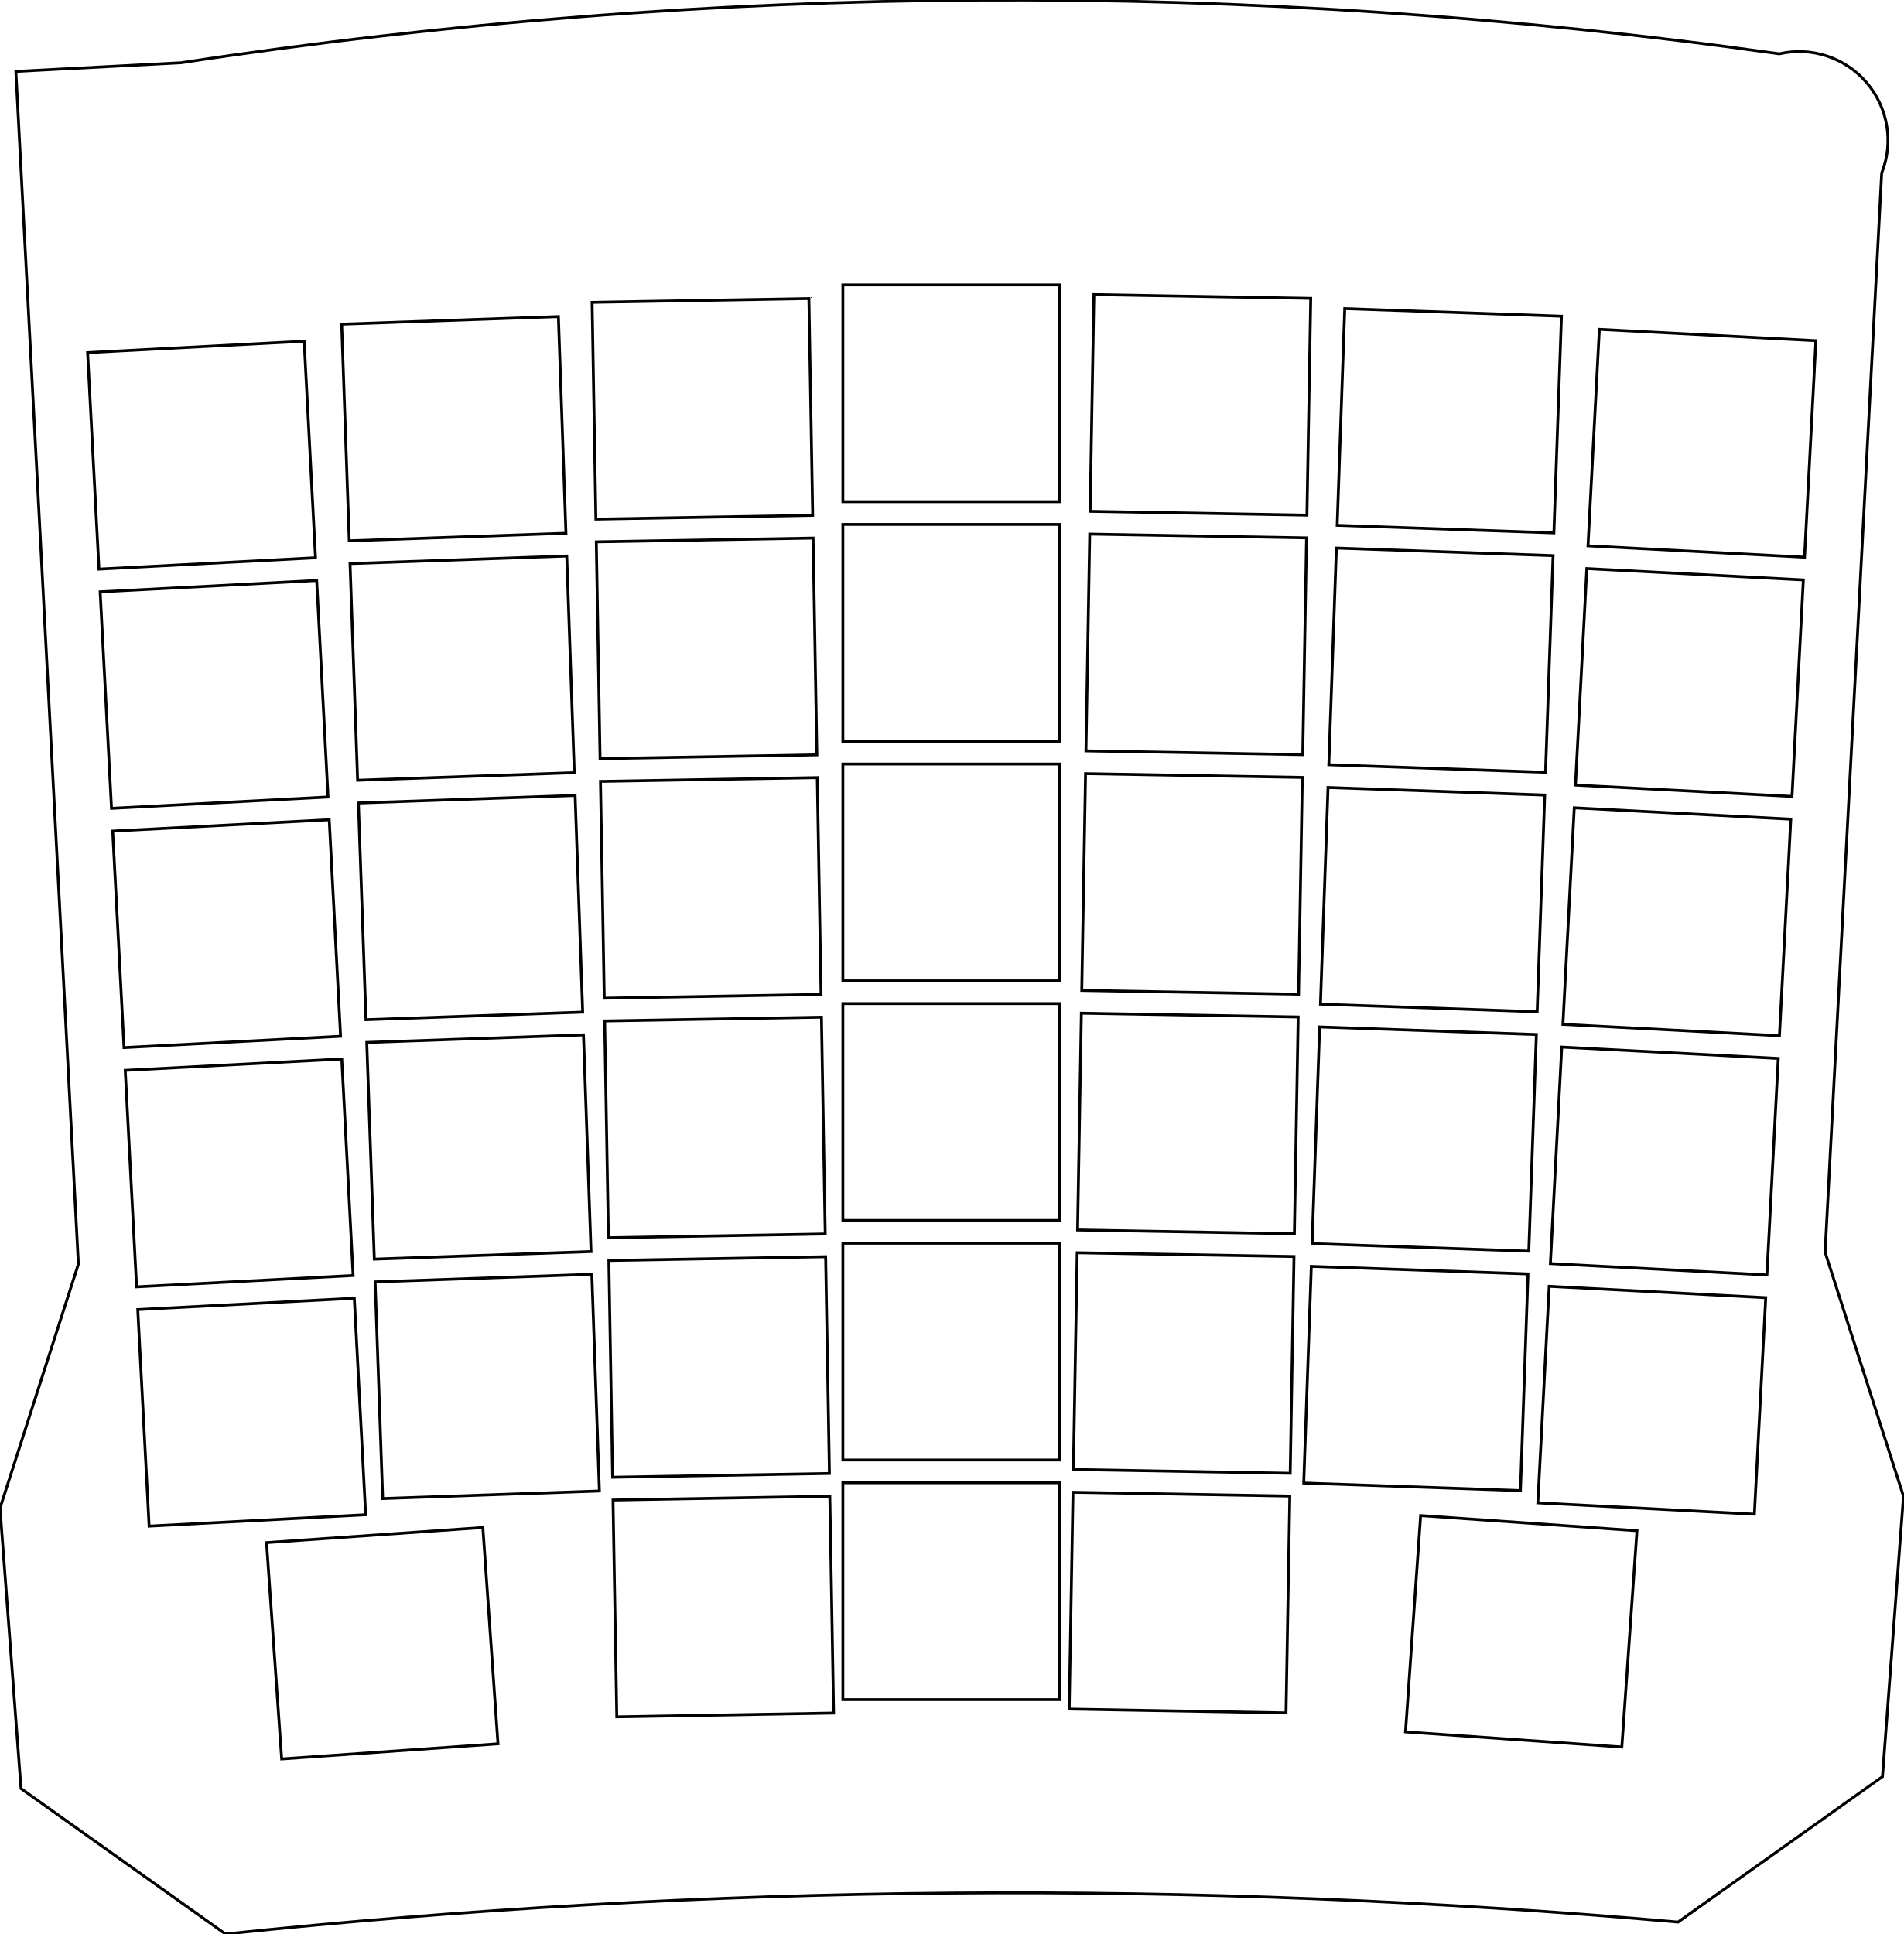
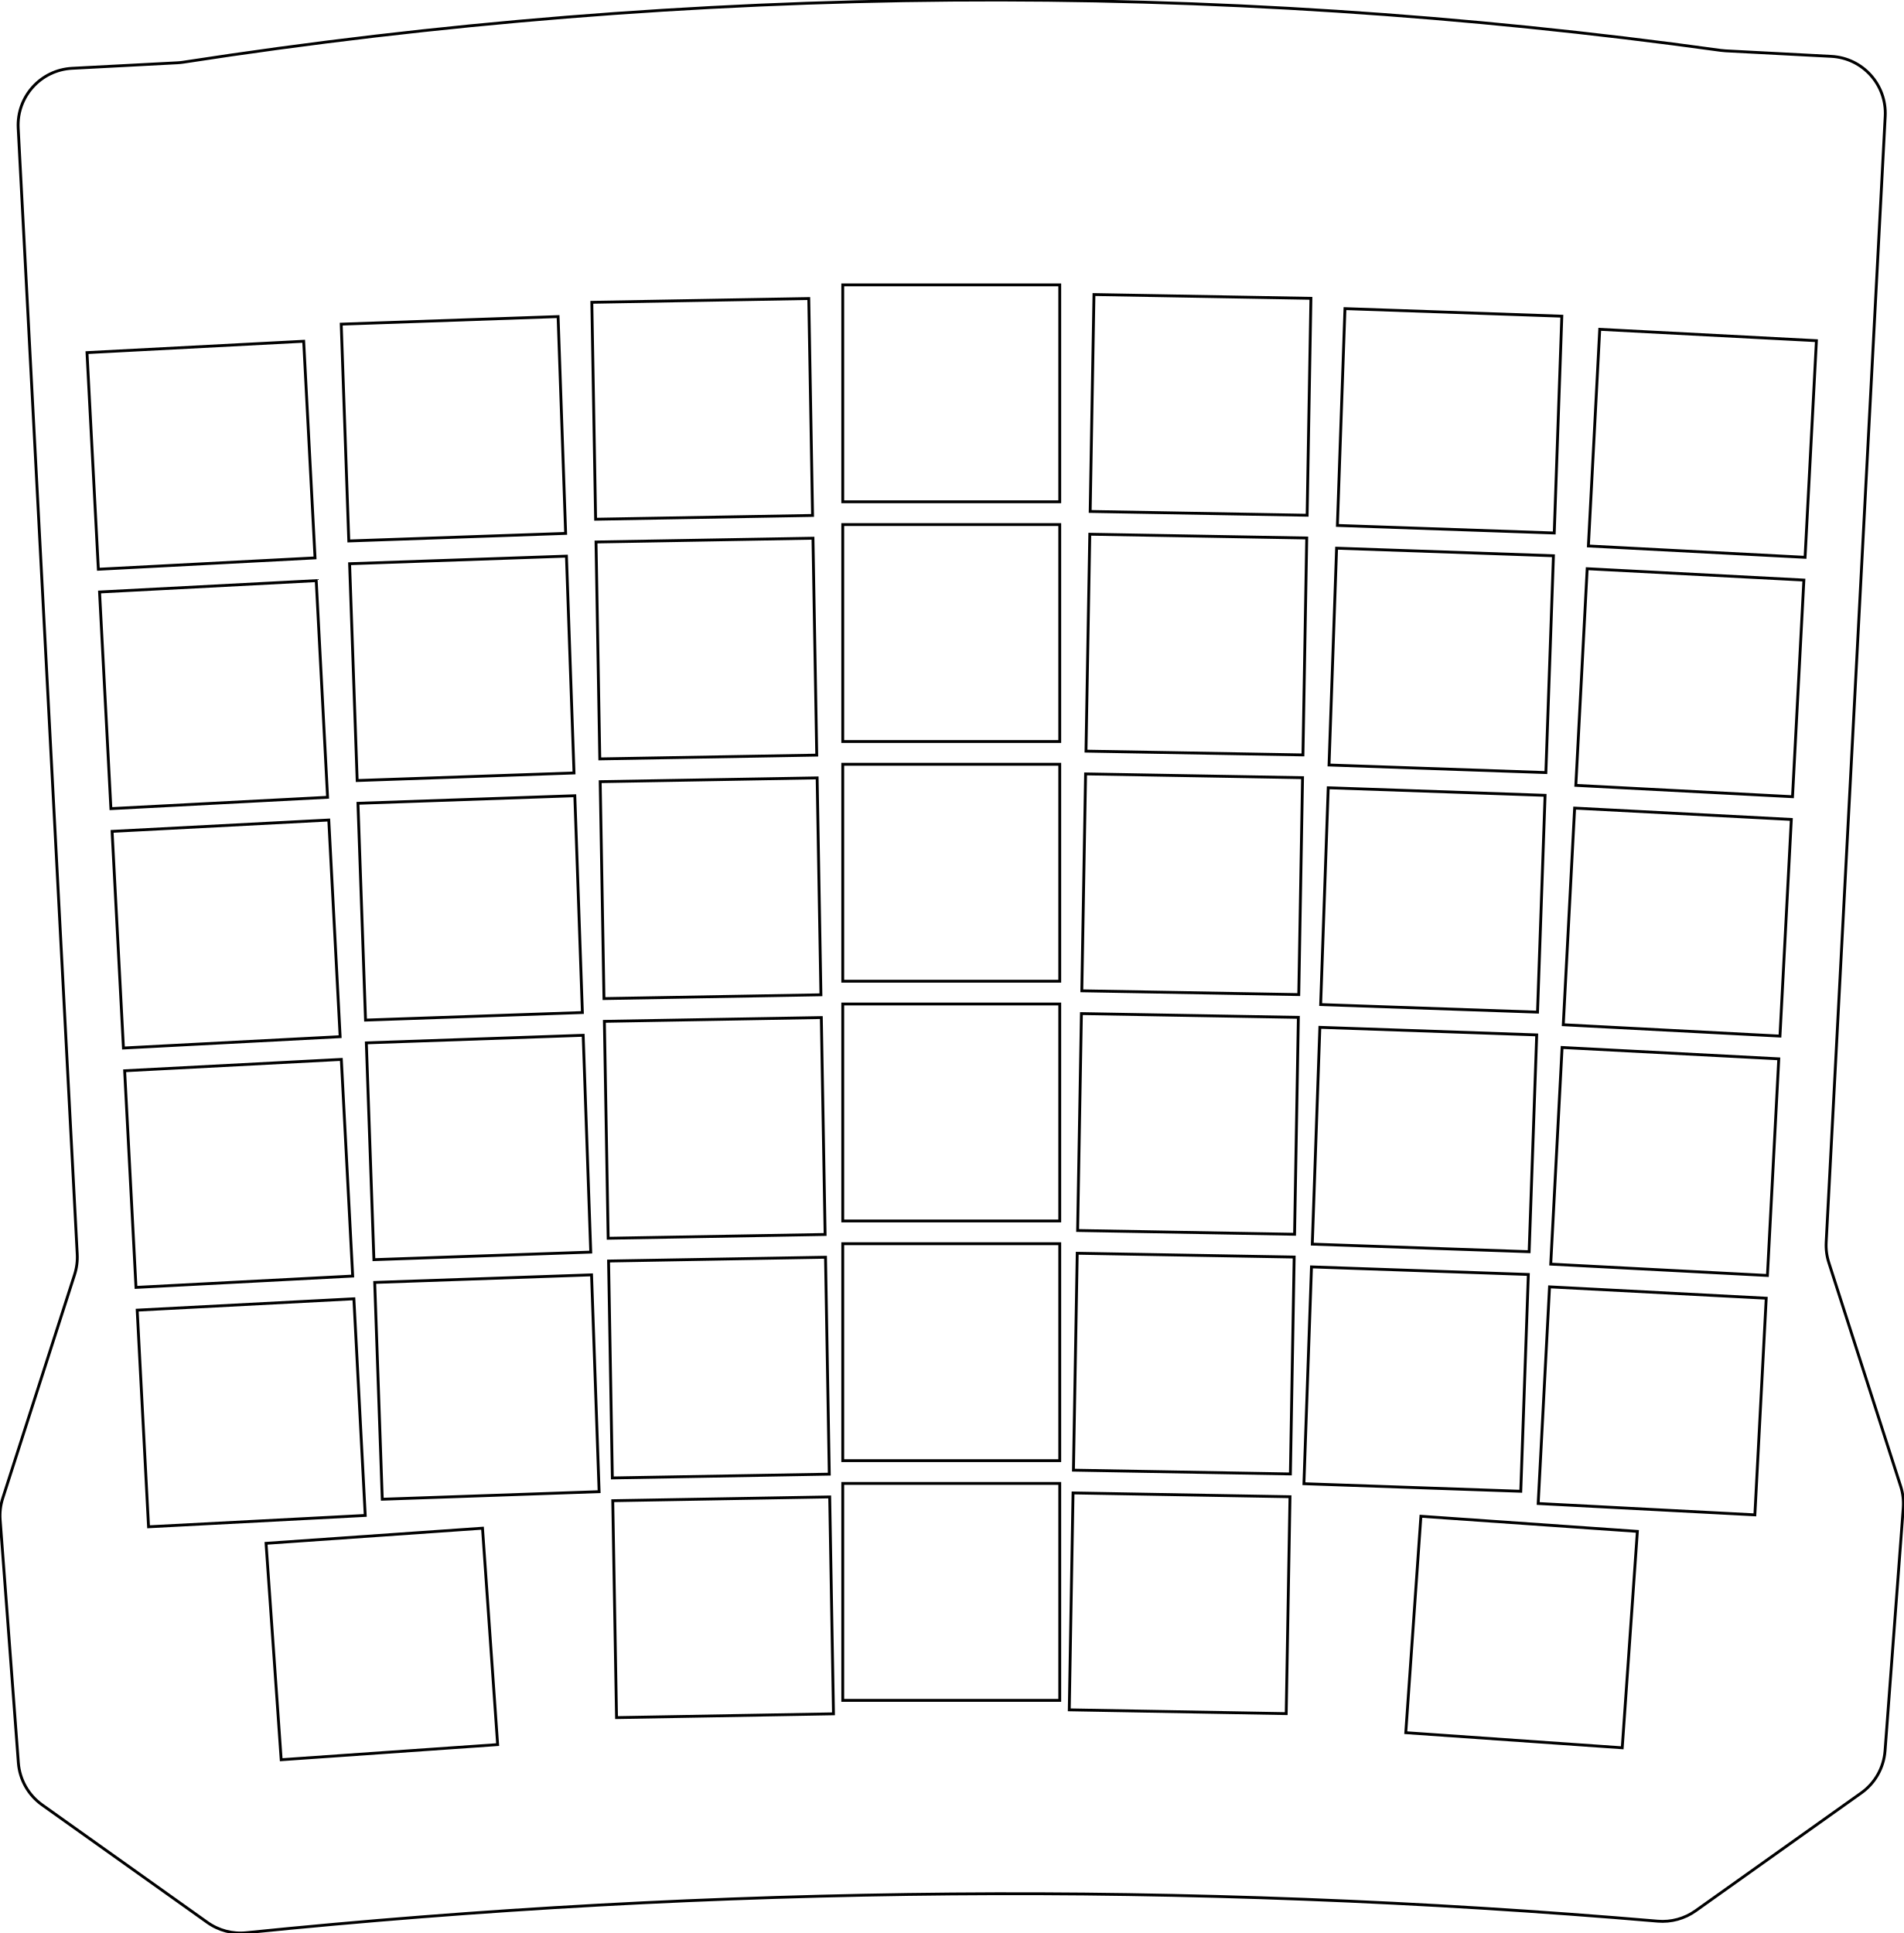
- <svg xmlns="http://www.w3.org/2000/svg" width="167.228mm" height="169.924mm" viewBox="0 0 167.228 169.924">
+ <svg xmlns="http://www.w3.org/2000/svg" width="167.11mm" height="169.742mm" viewBox="0 0 167.11 169.742">
  <g id="svgGroup" stroke-linecap="round" fill-rule="evenodd" font-size="9pt" stroke="#000" stroke-width="0.25mm" fill="none" style="stroke:#000;stroke-width:0.25mm;fill:none">
-     <path d="M 156.321 4.727 A 484.63 484.63 0 0 0 15.9 5.514 L 1.395 6.274 L 6.887 111.067 L 0 132.507 L 1.846 157.145 L 19.807 169.924 A 664.318 664.318 0 0 1 147.422 168.876 L 165.382 156.097 L 167.228 131.459 L 160.341 110.02 L 165.31 15.212 A 7.799 7.799 0 0 0 156.321 4.727 Z M 123.479 152.165 L 142.483 153.494 L 143.812 134.49 L 124.808 133.161 L 123.479 152.165 Z M 24.746 154.542 L 43.749 153.213 L 42.42 134.209 L 23.417 135.538 L 24.746 154.542 Z M 95.404 65.973 L 114.451 66.306 L 114.784 47.259 L 95.736 46.926 L 95.404 65.973 Z M 95.771 44.926 L 114.818 45.259 L 115.151 26.212 L 96.104 25.879 L 95.771 44.926 Z M 52.718 66.656 L 71.765 66.323 L 71.433 47.276 L 52.386 47.608 L 52.718 66.656 Z M 52.351 45.609 L 71.398 45.276 L 71.065 26.229 L 52.018 26.562 L 52.351 45.609 Z M 93.935 150.16 L 112.982 150.493 L 113.314 131.446 L 94.267 131.113 L 93.935 150.16 Z M 94.302 129.114 L 113.349 129.446 L 113.681 110.399 L 94.634 110.067 L 94.302 129.114 Z M 94.669 108.067 L 113.716 108.399 L 114.049 89.352 L 95.002 89.02 L 94.669 108.067 Z M 95.037 87.02 L 114.084 87.353 L 114.416 68.305 L 95.369 67.973 L 95.037 87.02 Z M 54.187 150.843 L 73.235 150.51 L 72.902 131.463 L 53.855 131.796 L 54.187 150.843 Z M 53.82 129.796 L 72.867 129.463 L 72.535 110.416 L 53.488 110.749 L 53.82 129.796 Z M 53.453 108.749 L 72.5 108.417 L 72.167 89.37 L 53.12 89.702 L 53.453 108.749 Z M 53.085 87.702 L 72.132 87.37 L 71.8 68.323 L 52.753 68.655 L 53.085 87.702 Z M 74.049 149.328 L 93.099 149.328 L 93.099 130.278 L 74.049 130.278 L 74.049 149.328 Z M 74.049 128.278 L 93.099 128.278 L 93.099 109.228 L 74.049 109.228 L 74.049 128.278 Z M 74.049 107.228 L 93.099 107.228 L 93.099 88.178 L 74.049 88.178 L 74.049 107.228 Z M 74.049 86.178 L 93.099 86.178 L 93.099 67.128 L 74.049 67.128 L 74.049 86.178 Z M 74.049 65.128 L 93.099 65.128 L 93.099 46.078 L 74.049 46.078 L 74.049 65.128 Z M 74.049 44.078 L 93.099 44.078 L 93.099 25.028 L 74.049 25.028 L 74.049 44.078 Z M 10.897 92.044 L 29.921 91.047 L 28.924 72.023 L 9.9 73.02 L 10.897 92.044 Z M 8.694 50.002 L 27.718 49.005 L 26.721 29.981 L 7.697 30.978 L 8.694 50.002 Z M 137.307 89.999 L 156.331 90.996 L 157.328 71.972 L 138.304 70.975 L 137.307 89.999 Z M 139.511 47.957 L 158.535 48.954 L 159.532 29.93 L 140.508 28.933 L 139.511 47.957 Z M 13.101 134.086 L 32.124 133.089 L 31.127 114.065 L 12.104 115.062 L 13.101 134.086 Z M 11.999 113.065 L 31.023 112.068 L 30.026 93.044 L 11.002 94.041 L 11.999 113.065 Z M 9.796 71.023 L 28.819 70.026 L 27.822 51.002 L 8.799 51.999 L 9.796 71.023 Z M 135.104 132.041 L 154.128 133.038 L 155.125 114.014 L 136.101 113.017 L 135.104 132.041 Z M 136.206 111.02 L 155.229 112.017 L 156.226 92.993 L 137.203 91.996 L 136.206 111.02 Z M 138.409 68.978 L 157.433 69.975 L 158.43 50.951 L 139.406 49.954 L 138.409 68.978 Z M 32.886 110.629 L 51.924 109.964 L 51.259 90.926 L 32.221 91.591 L 32.886 110.629 Z M 114.537 130.303 L 133.575 130.967 L 134.24 111.929 L 115.202 111.264 L 114.537 130.303 Z M 33.621 131.666 L 52.659 131.002 L 51.994 111.963 L 32.956 112.628 L 33.621 131.666 Z M 31.417 68.555 L 50.455 67.89 L 49.79 48.852 L 30.752 49.517 L 31.417 68.555 Z M 30.682 47.518 L 49.72 46.853 L 49.056 27.815 L 30.017 28.479 L 30.682 47.518 Z M 116.006 88.228 L 135.044 88.893 L 135.709 69.855 L 116.671 69.19 L 116.006 88.228 Z M 32.151 89.592 L 51.19 88.927 L 50.525 69.889 L 31.486 70.554 L 32.151 89.592 Z M 115.271 109.265 L 134.31 109.93 L 134.975 90.892 L 115.936 90.227 L 115.271 109.265 Z M 116.741 67.191 L 135.779 67.856 L 136.444 48.817 L 117.406 48.153 L 116.741 67.191 Z M 117.475 46.154 L 136.514 46.819 L 137.179 27.78 L 118.14 27.115 L 117.475 46.154 Z" vector-effect="non-scaling-stroke" />
+     <path d="M 151.057 4.422 A 464.566 464.566 0 0 0 16.091 5.461 A 5 5 0 0 1 15.588 5.513 L 6.33 5.998 A 5 5 0 0 0 1.598 11.253 L 6.78 110.136 A 5 5 0 0 1 6.548 111.927 L 0.24 131.564 A 5 5 0 0 0 0.014 133.467 L 1.612 154.791 A 5 5 0 0 0 3.7 158.491 L 18.211 168.816 A 5 5 0 0 0 21.617 169.716 A 664.318 664.318 0 0 1 145.537 168.703 A 5 5 0 0 0 148.862 167.795 L 163.411 157.443 A 5 5 0 0 0 165.498 153.743 L 167.096 132.419 A 5 5 0 0 0 166.871 130.516 L 160.563 110.879 A 5 5 0 0 1 160.33 109.088 L 165.512 10.205 A 5 5 0 0 0 160.781 4.95 L 151.484 4.463 A 5 5 0 0 1 151.057 4.422 Z M 123.42 152.151 L 142.424 153.479 L 143.753 134.476 L 124.749 133.147 L 123.42 152.151 Z M 24.687 154.527 L 43.69 153.198 L 42.361 134.195 L 23.358 135.524 L 24.687 154.527 Z M 95.345 65.959 L 114.392 66.292 L 114.725 47.244 L 95.678 46.912 L 95.345 65.959 Z M 95.712 44.912 L 114.76 45.245 L 115.092 26.198 L 96.045 25.865 L 95.712 44.912 Z M 52.659 66.641 L 71.706 66.309 L 71.374 47.262 L 52.327 47.594 L 52.659 66.641 Z M 52.292 45.595 L 71.339 45.262 L 71.006 26.215 L 51.959 26.547 L 52.292 45.595 Z M 93.876 150.146 L 112.923 150.479 L 113.255 131.432 L 94.208 131.099 L 93.876 150.146 Z M 94.243 129.099 L 113.29 129.432 L 113.622 110.385 L 94.575 110.052 L 94.243 129.099 Z M 94.61 108.053 L 113.657 108.385 L 113.99 89.338 L 94.943 89.006 L 94.61 108.053 Z M 94.978 87.006 L 114.025 87.338 L 114.357 68.291 L 95.31 67.959 L 94.978 87.006 Z M 54.129 150.828 L 73.176 150.496 L 72.843 131.449 L 53.796 131.781 L 54.129 150.828 Z M 53.761 129.782 L 72.808 129.449 L 72.476 110.402 L 53.429 110.735 L 53.761 129.782 Z M 53.394 108.735 L 72.441 108.402 L 72.108 89.355 L 53.061 89.688 L 53.394 108.735 Z M 53.026 87.688 L 72.073 87.356 L 71.741 68.309 L 52.694 68.641 L 53.026 87.688 Z M 73.99 149.314 L 93.04 149.314 L 93.04 130.264 L 73.99 130.264 L 73.99 149.314 Z M 73.99 128.264 L 93.04 128.264 L 93.04 109.214 L 73.99 109.214 L 73.99 128.264 Z M 73.99 107.214 L 93.04 107.214 L 93.04 88.164 L 73.99 88.164 L 73.99 107.214 Z M 73.99 86.164 L 93.04 86.164 L 93.04 67.114 L 73.99 67.114 L 73.99 86.164 Z M 73.99 65.114 L 93.04 65.114 L 93.04 46.064 L 73.99 46.064 L 73.99 65.114 Z M 73.99 44.064 L 93.04 44.064 L 93.04 25.014 L 73.99 25.014 L 73.99 44.064 Z M 10.838 92.03 L 29.862 91.033 L 28.865 72.009 L 9.841 73.006 L 10.838 92.03 Z M 8.635 49.988 L 27.659 48.991 L 26.662 29.967 L 7.638 30.964 L 8.635 49.988 Z M 137.248 89.985 L 156.272 90.982 L 157.269 71.958 L 138.245 70.961 L 137.248 89.985 Z M 139.452 47.943 L 158.476 48.94 L 159.473 29.916 L 140.449 28.919 L 139.452 47.943 Z M 13.042 134.072 L 32.066 133.075 L 31.069 114.051 L 12.045 115.048 L 13.042 134.072 Z M 11.94 113.051 L 30.964 112.054 L 29.967 93.03 L 10.943 94.027 L 11.94 113.051 Z M 9.737 71.009 L 28.76 70.012 L 27.763 50.988 L 8.74 51.985 L 9.737 71.009 Z M 135.045 132.027 L 154.069 133.024 L 155.066 114 L 136.042 113.003 L 135.045 132.027 Z M 136.147 111.006 L 155.171 112.003 L 156.168 92.979 L 137.144 91.982 L 136.147 111.006 Z M 138.35 68.964 L 157.374 69.961 L 158.371 50.937 L 139.347 49.94 L 138.35 68.964 Z M 32.827 110.615 L 51.865 109.95 L 51.2 90.912 L 32.162 91.577 L 32.827 110.615 Z M 114.478 130.288 L 133.516 130.953 L 134.181 111.915 L 115.143 111.25 L 114.478 130.288 Z M 33.562 131.652 L 52.6 130.987 L 51.935 111.949 L 32.897 112.614 L 33.562 131.652 Z M 31.358 68.541 L 50.396 67.876 L 49.731 48.837 L 30.693 49.502 L 31.358 68.541 Z M 30.623 47.504 L 49.661 46.839 L 48.997 27.8 L 29.958 28.465 L 30.623 47.504 Z M 115.947 88.214 L 134.986 88.879 L 135.65 69.84 L 116.612 69.176 L 115.947 88.214 Z M 32.092 89.578 L 51.131 88.913 L 50.466 69.875 L 31.427 70.54 L 32.092 89.578 Z M 115.212 109.251 L 134.251 109.916 L 134.916 90.878 L 115.877 90.213 L 115.212 109.251 Z M 116.682 67.177 L 135.72 67.842 L 136.385 48.803 L 117.347 48.138 L 116.682 67.177 Z M 117.416 46.14 L 136.455 46.804 L 137.12 27.766 L 118.081 27.101 L 117.416 46.14 Z" vector-effect="non-scaling-stroke" />
  </g>
</svg>
